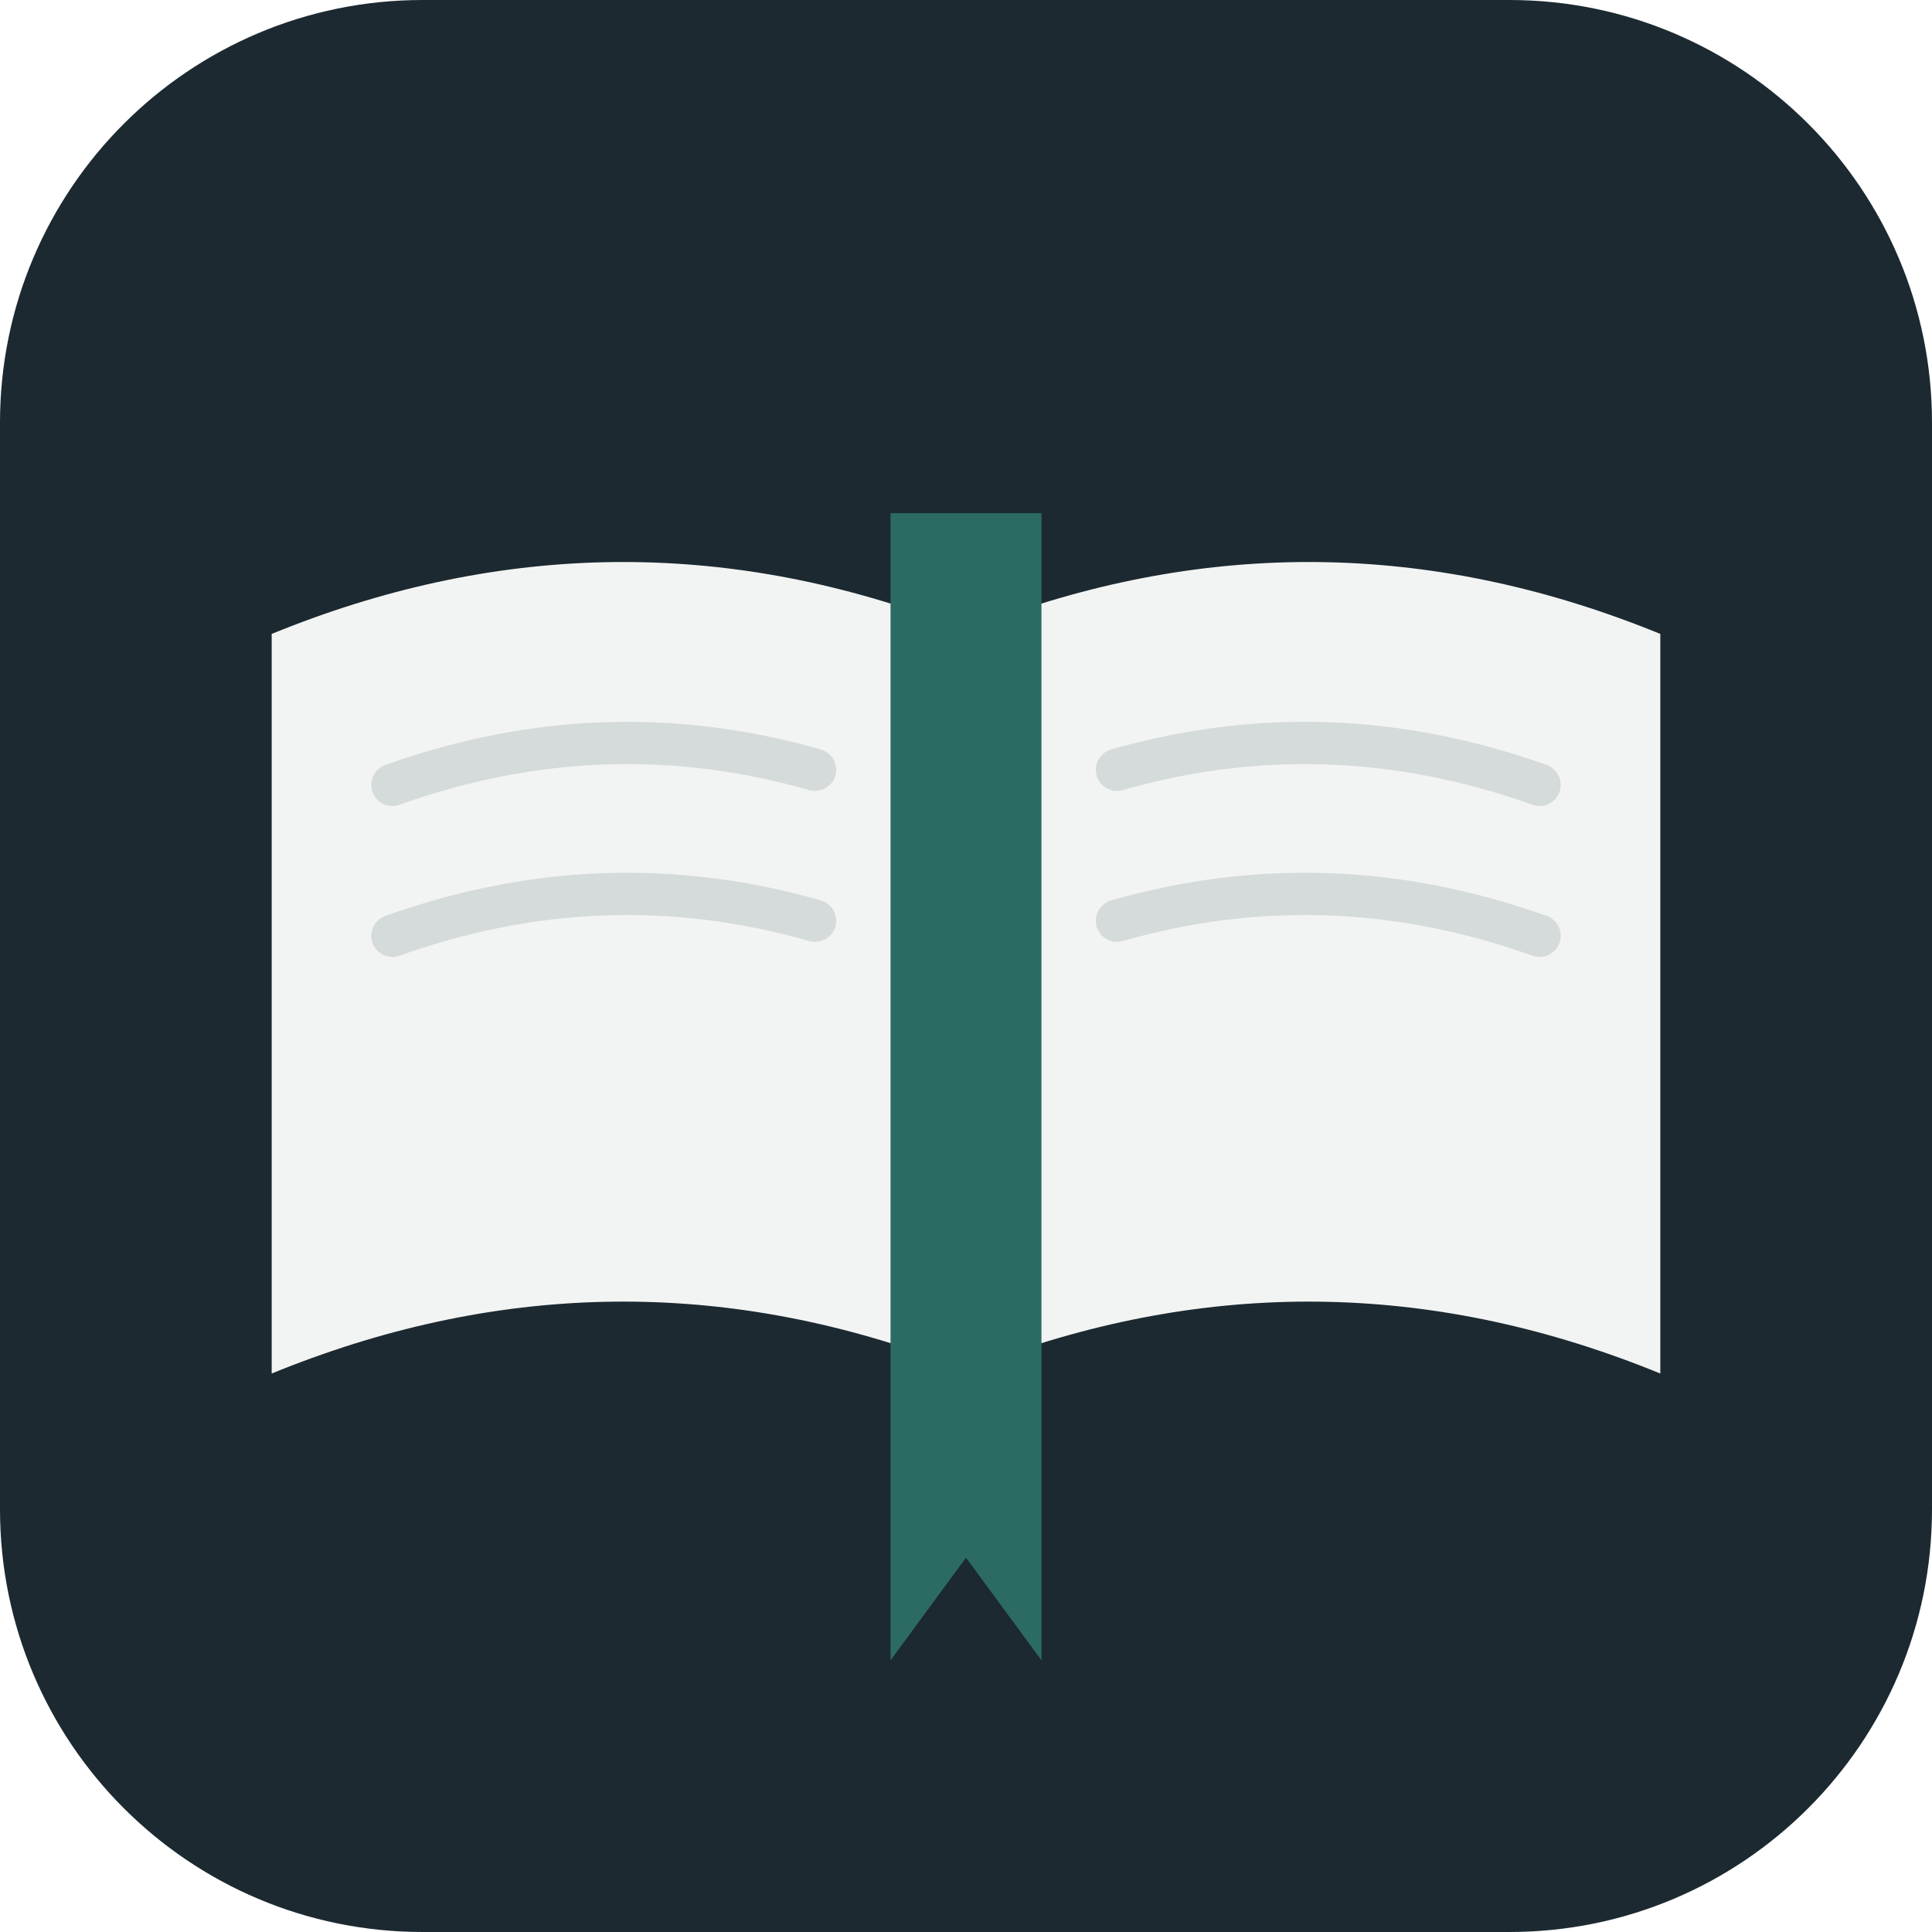
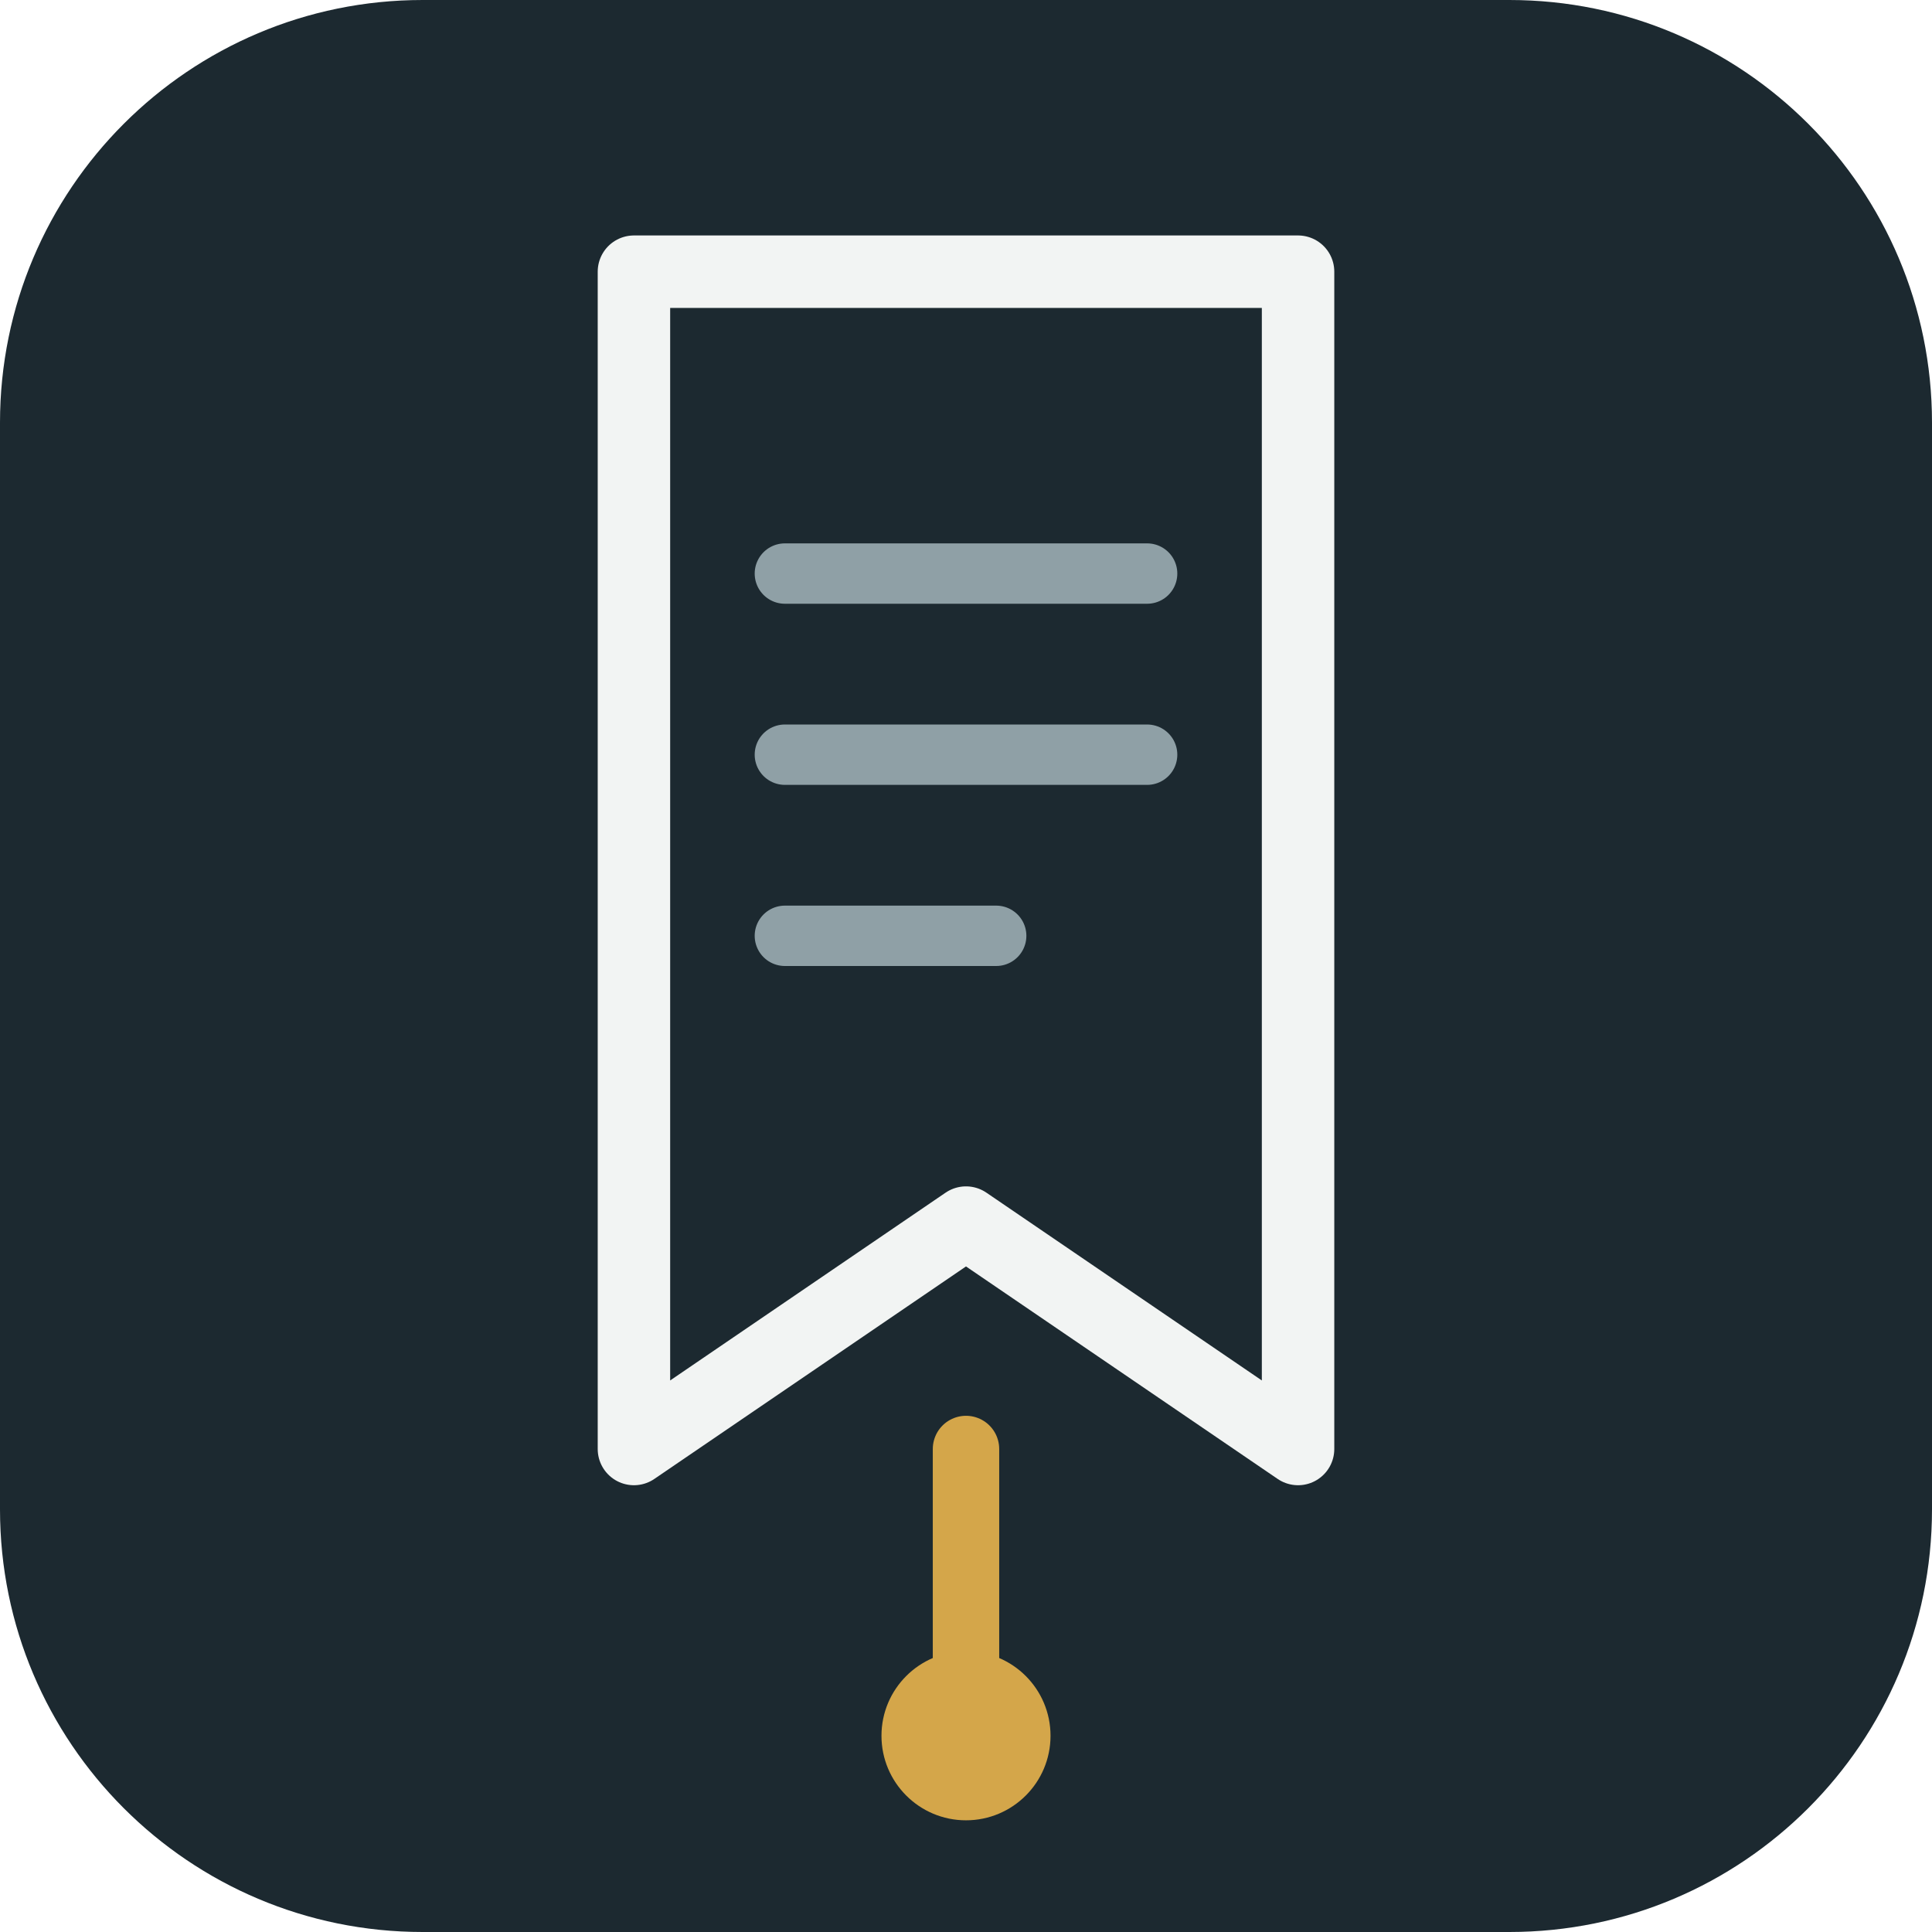
<svg xmlns="http://www.w3.org/2000/svg" viewBox="0 0 64 64">
  <rect width="64" height="64" rx="14" fill="#1c2930" />
-   <path d="M9 21 Q20 16.5 31 20.5 V45 Q20 41 9 45.5 Z M33 20.5 Q44 16.5 55 21 V45.5 Q44 41 33 45 Z" fill="#f2f4f3" />
-   <path d="M13 26 Q20 23.5 27 25.5 M13 31 Q20 28.5 27 30.5 M37 25.5 Q44 23.5 51 26 M37 30.5 Q44 28.5 51 31" stroke="#d5dbda" stroke-width="1.4" fill="none" stroke-linecap="round" />
-   <path d="M29.5 17 H34.5 V55 L32 51.6 L29.5 55 Z" fill="#2c6b64" />
+   <path d="M21 9 H43 V48 L32 40.5 L21 48 Z" fill="none" stroke="#f2f4f3" stroke-width="2.4" stroke-linejoin="round" />
+   <path d="M26 19 H38 M26 25 H38 M26 31 H33" stroke="#8fa0a6" stroke-width="2" stroke-linecap="round" />
+   <path d="M32 48 V55" stroke="#d4a64a" stroke-width="2.2" stroke-linecap="round" />
+   <circle cx="32" cy="57.5" r="2.8" fill="#d4a64a" />
</svg>
